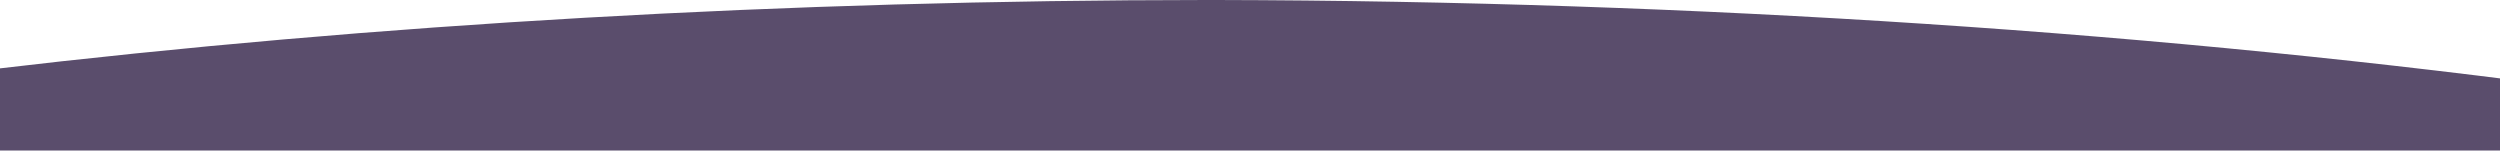
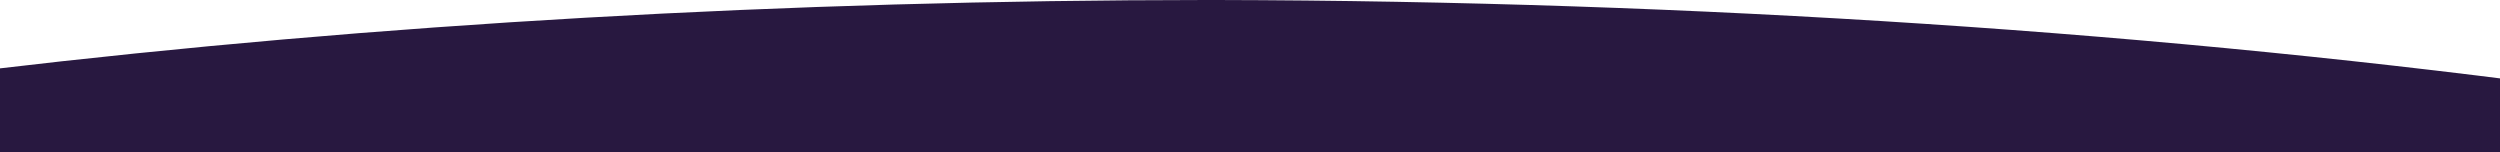
<svg xmlns="http://www.w3.org/2000/svg" version="1.1" id="Layer_1" x="0px" y="0px" viewBox="0 0 1440 87" style="enable-background:new 0 0 1440 87;" xml:space="preserve">
  <style type="text/css">
- 	.st0{fill:#C4C4C4;filter:url(#Adobe_OpacityMaskFilter);}
- 	.st1{mask:url(#mask0_1_);}
- 	.st2{fill:#281840;}
+ 	.st0{fill:#281840;}
</style>
-   <defs>
-     <filter id="Adobe_OpacityMaskFilter" filterUnits="userSpaceOnUse" x="-1150" y="0" width="3879" height="1038.2">
-       <feColorMatrix type="matrix" values="1 0 0 0 0  0 1 0 0 0  0 0 1 0 0  0 0 0 1 0" />
-     </filter>
-   </defs>
-   <mask maskUnits="userSpaceOnUse" x="-1150" y="0" width="3879" height="1038.2" id="mask0_1_">
-     <rect class="st0" width="1440" height="86.7" />
-   </mask>
-   <g class="st1">
-     <path class="st2" d="M2163.7,176.4c174.6,47,312.8,104.2,405.5,167.9c101.1,66.4,155.3,137.9,159.7,210.5v6.4   c5.1,116.7-137,229.9-399.4,318.2c-103.5,37.9-228.3,70.4-369,96.2c-69.3,12.6-143.5,22.7-221,30.3   c-260.6,23.3-532.4,34.1-804.9,32.1c-341.9,2.1-682.7-12.4-1008.2-42.8c-61.3-6.1-100.5-10.3-116.6-12.5   c-161.2-20.8-304.2-52-418.2-91.1c-176-56.4-315.5-121.6-411.6-192.4c-92.1-78.6-135.9-161.3-129.3-244.3v-1.8   c-2.2-63.2,53.1-125.5,160.2-180.5c98.1-51.9,229.4-97.8,386.7-135.5c182-40.3,382.7-73,596.1-97C216.3,13.7,454.3,0.1,694.7,0   l6.1,0c275.4,0.6,547,18.5,796.1,52.6C1739.7,83.7,1964.5,125.5,2163.7,176.4z" />
+   <g>
+     <path class="st0" d="M2163.7,176.4c174.6,47,312.8,104.2,405.5,167.9c101.1,66.4,155.3,137.9,159.7,210.5v6.4   c5.1,116.7-137,229.9-399.4,318.2c-103.5,37.9-228.3,70.4-369,96.2c-69.3,12.6-143.5,22.7-221,30.3   c-260.6,23.3-532.4,34.1-804.9,32.1c-341.9,2.1-682.7-12.4-1008.2-42.8c-61.3-6.1-100.5-10.3-116.6-12.5   c-161.2-20.8-304.2-52-418.2-91.1c-176-56.4-315.5-121.6-411.6-192.4c-92.1-78.6-135.9-161.3-129.3-244.3v-1.8   c-2.2-63.2,53.1-125.5,160.2-180.5c98.1-51.9,229.4-97.8,386.7-135.5c182-40.3,382.7-73,596.1-97c222.6-26.4,460.6-40,701-40.1h6.1   c275.4,0.6,547,18.5,796.1,52.6C1739.7,83.7,1964.5,125.5,2163.7,176.4z" />
  </g>
</svg>
